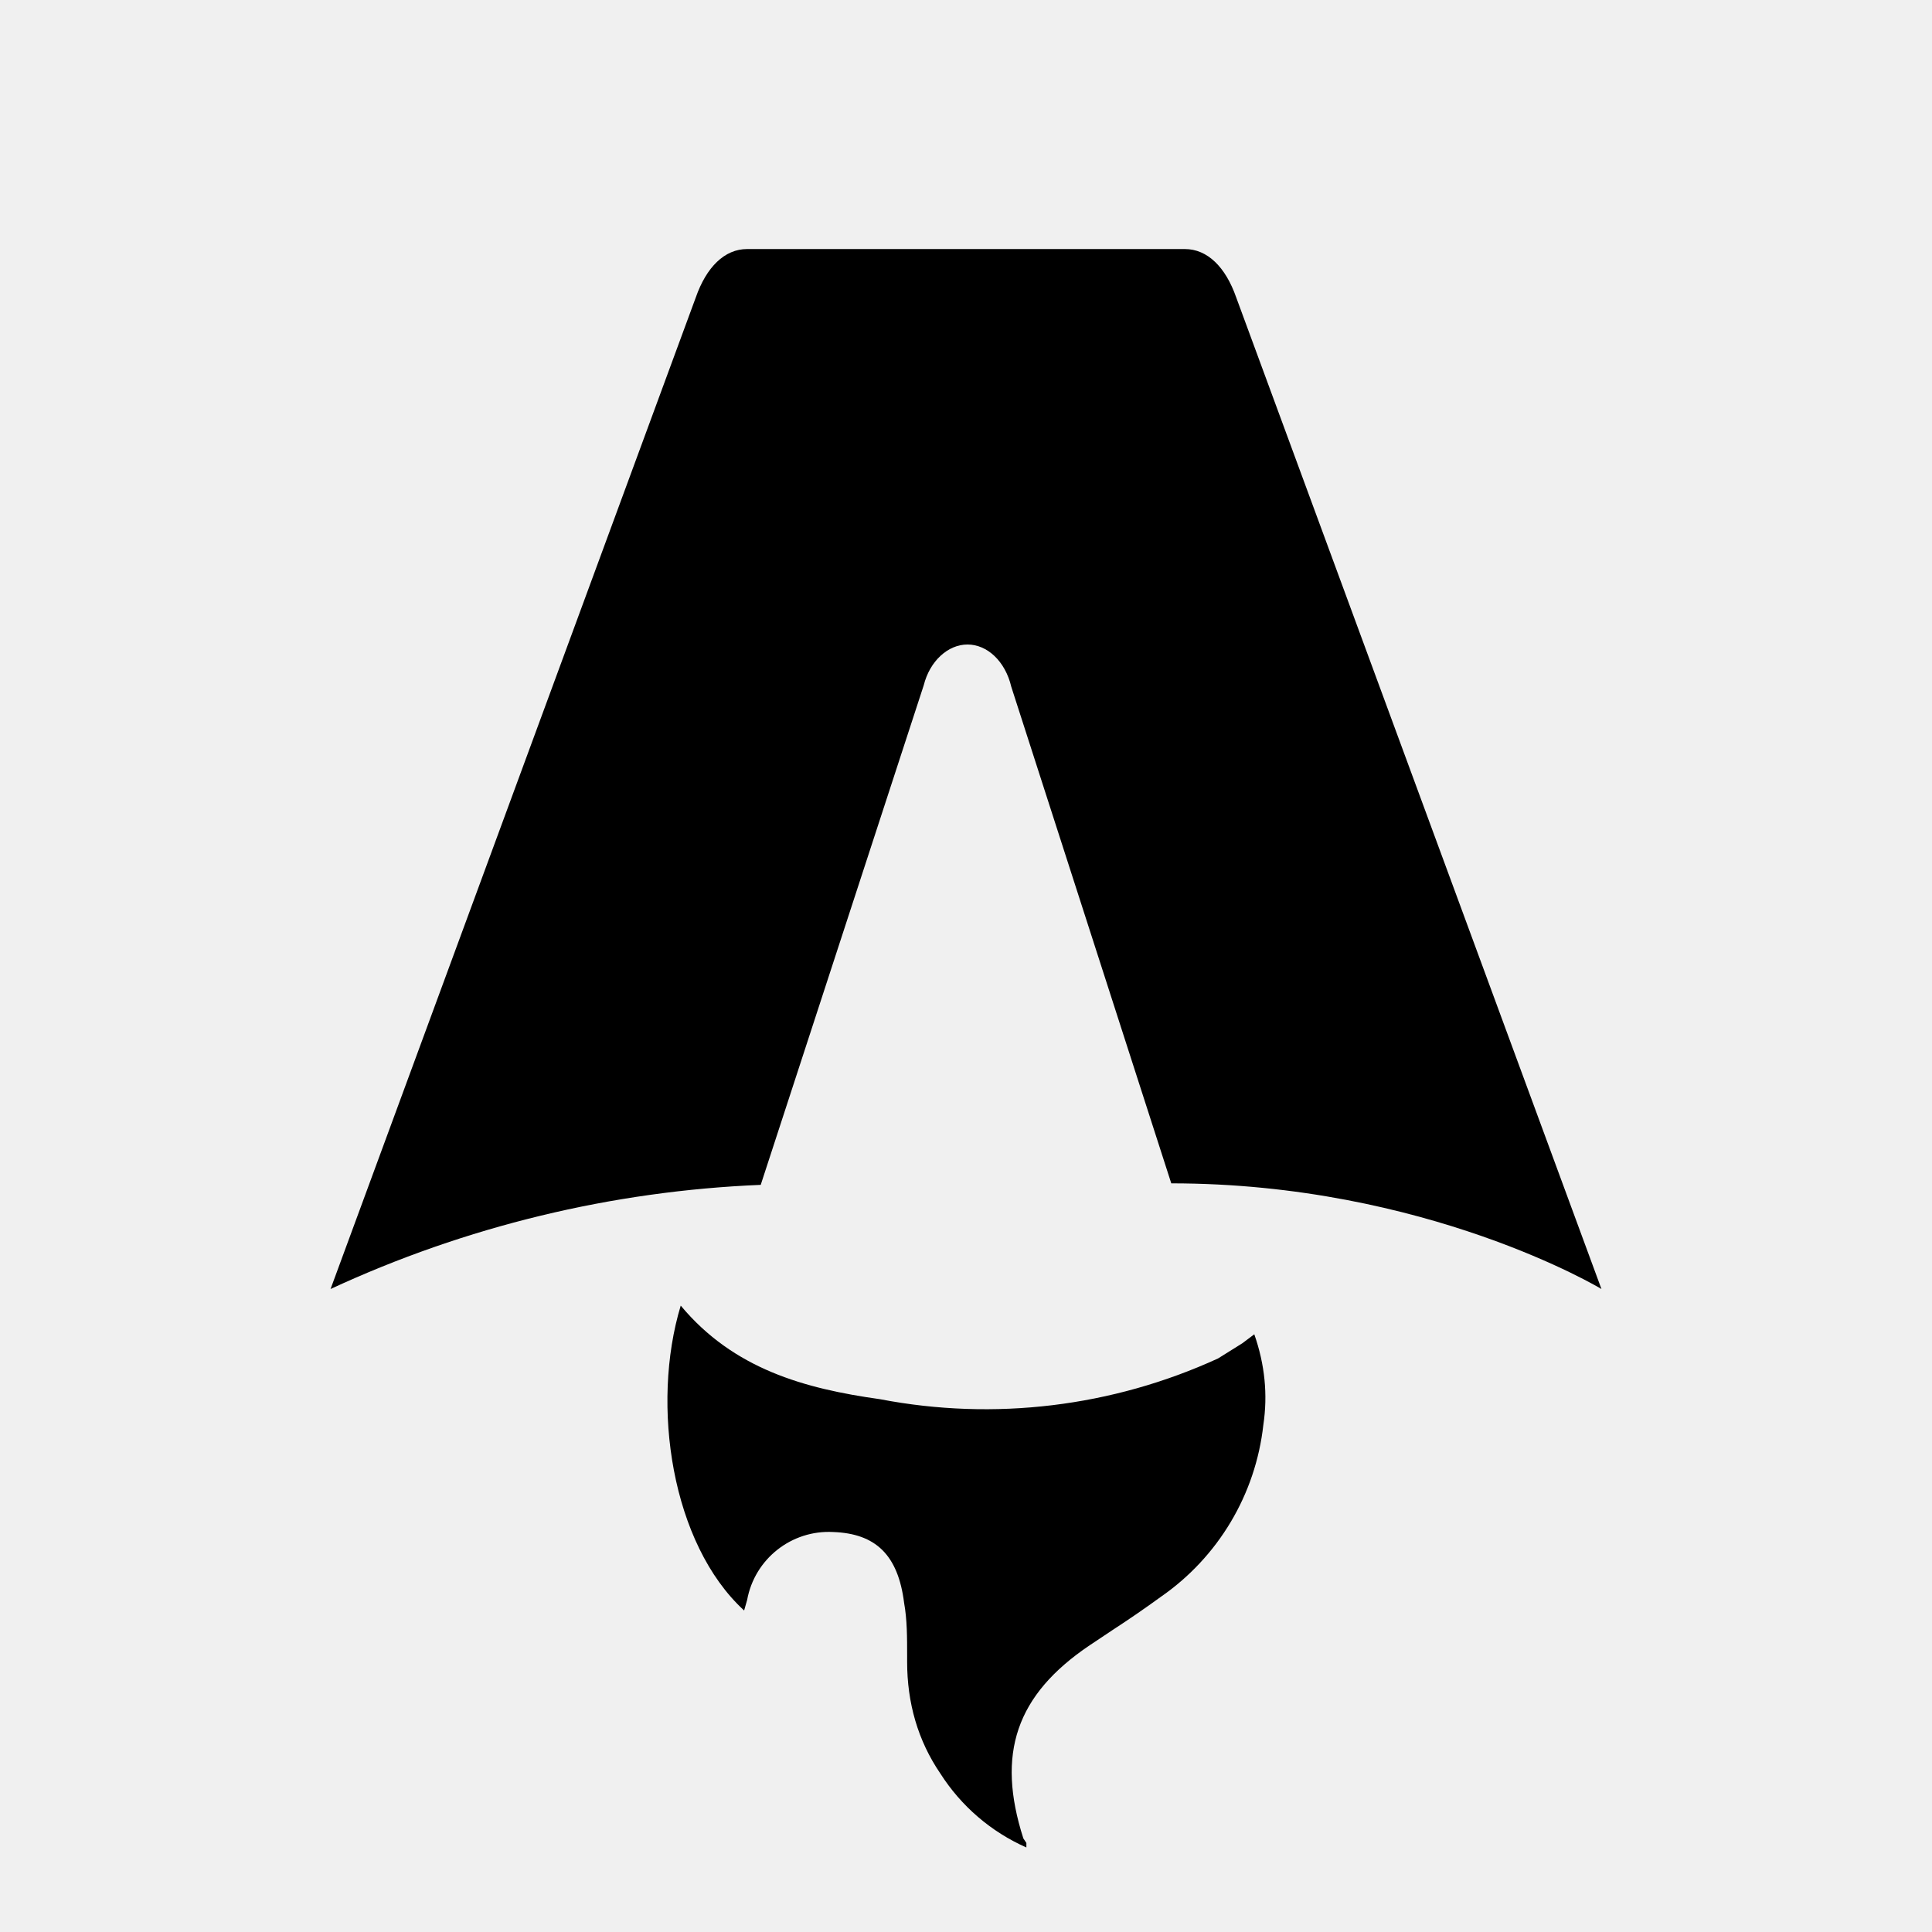
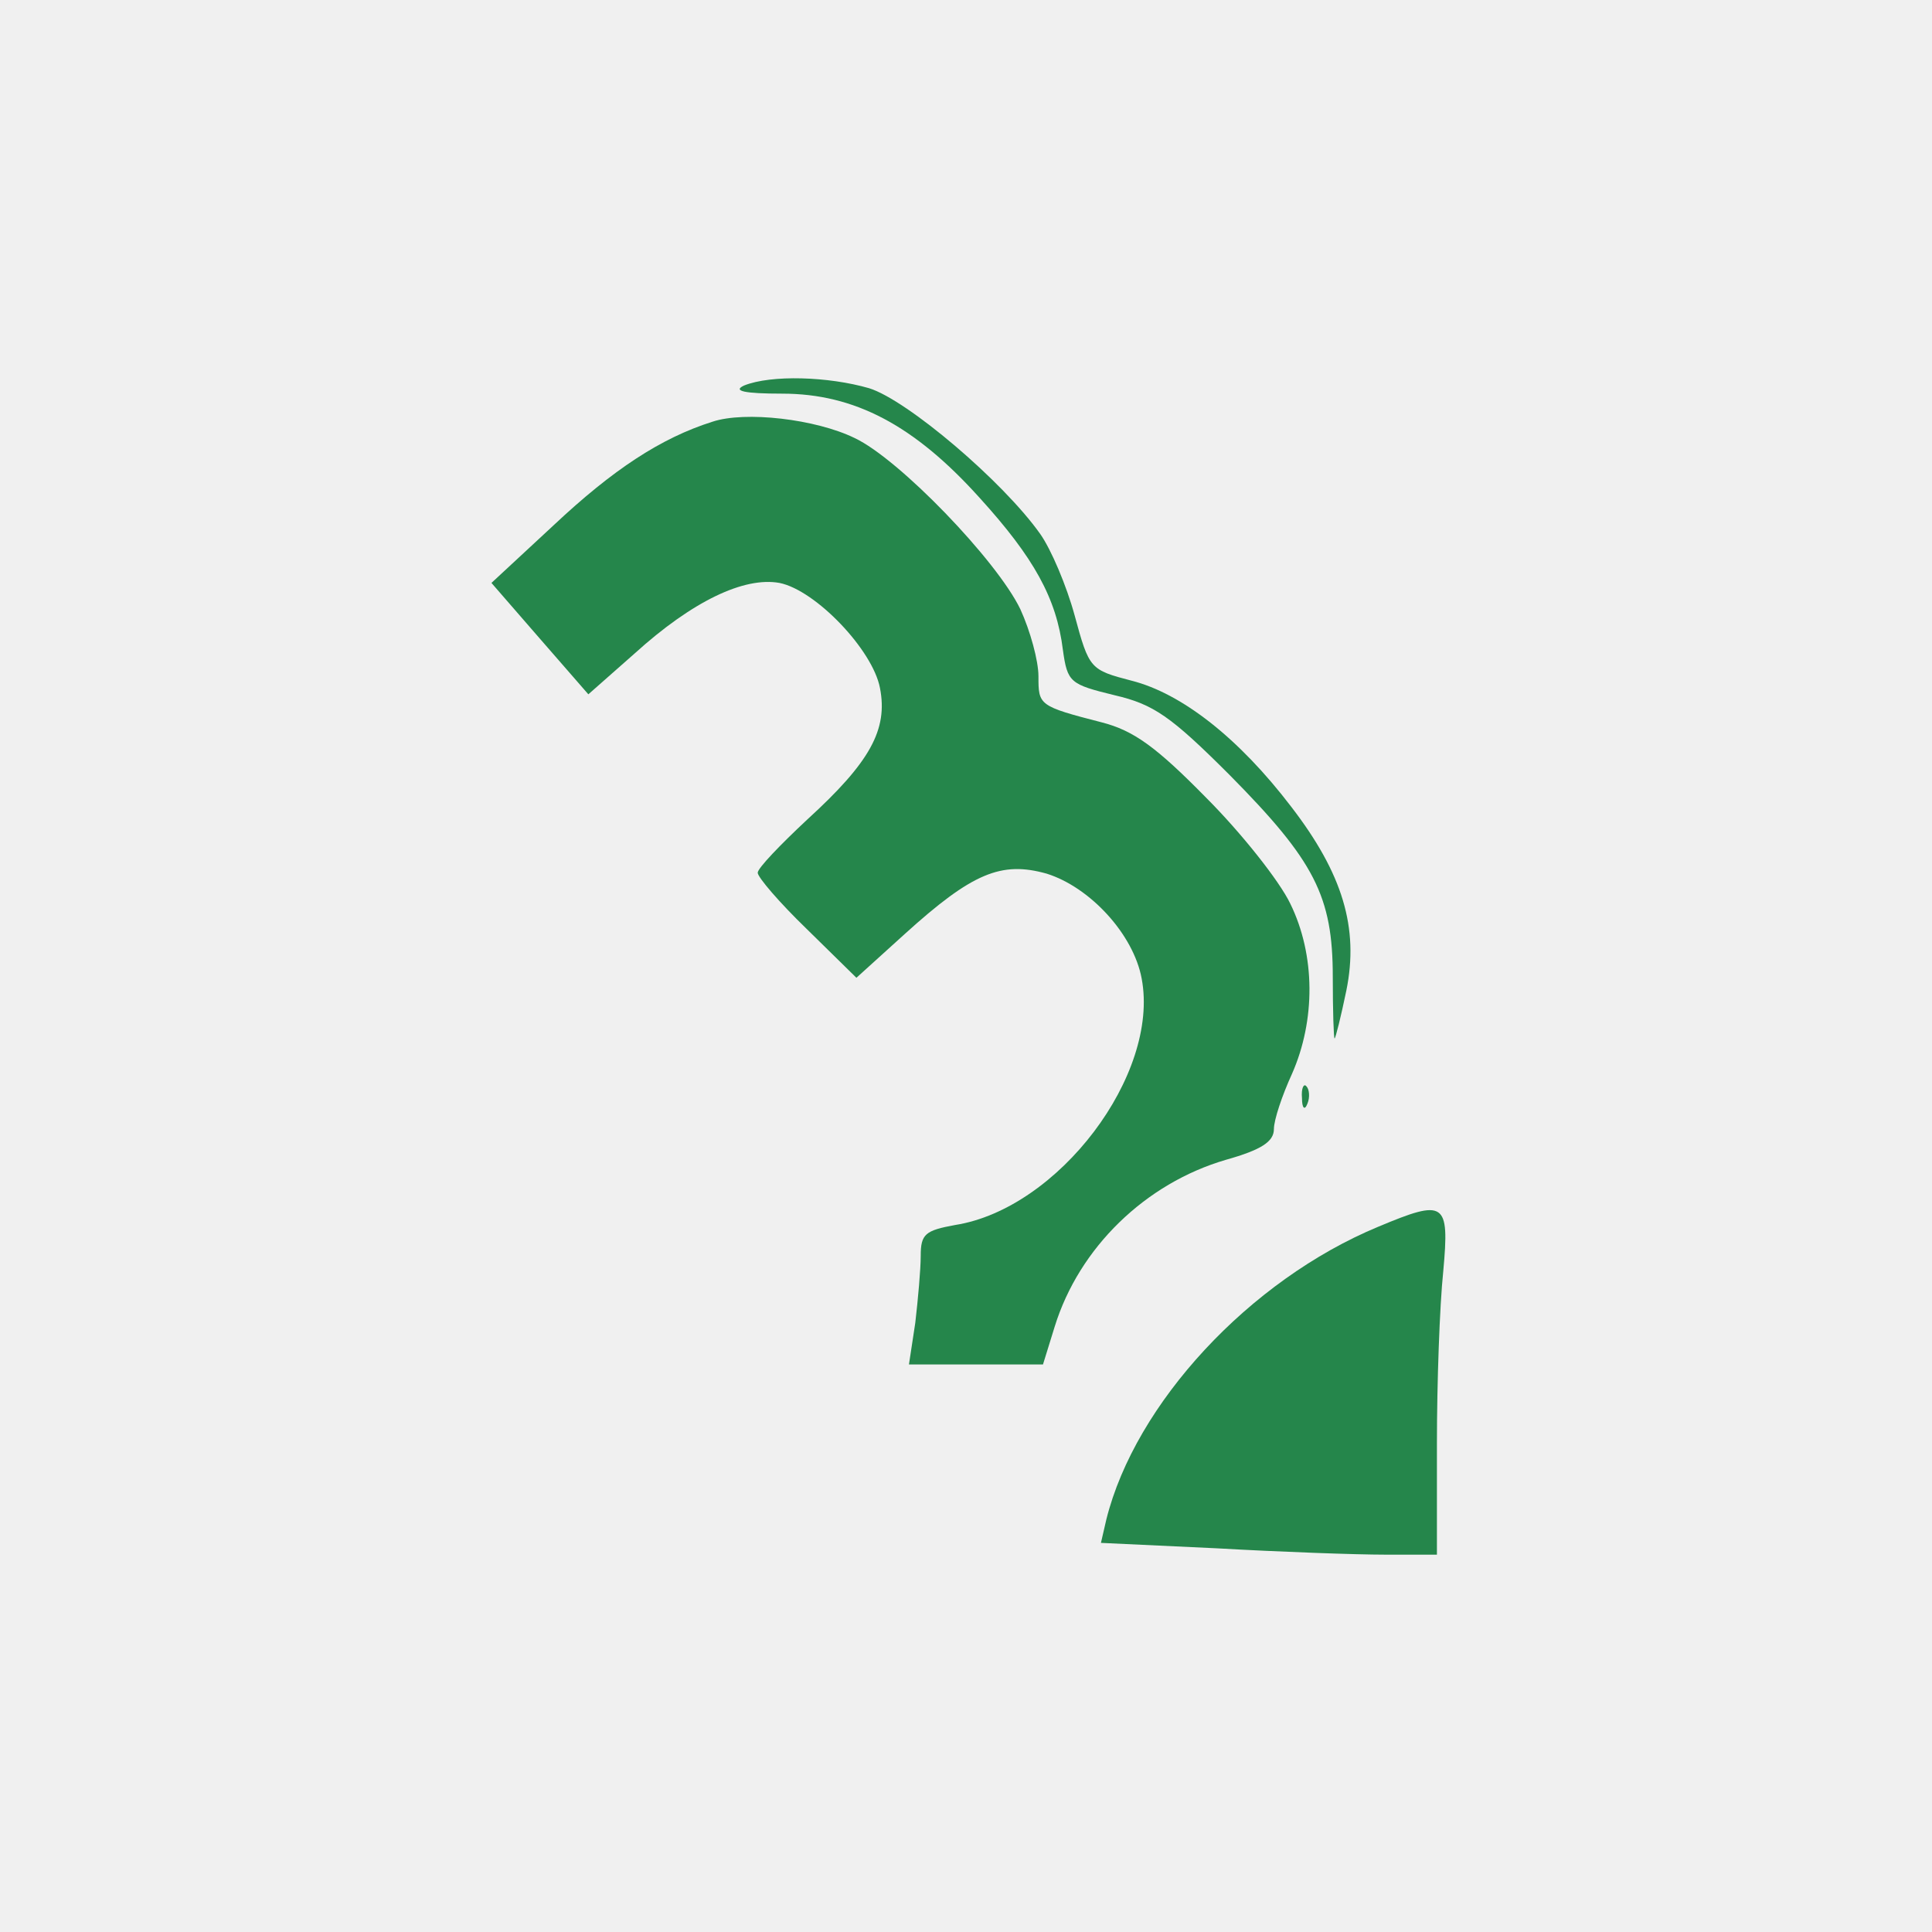
- <svg xmlns="http://www.w3.org/2000/svg" fill="none" viewBox="0 0 128 128">
-   <path d="M50.4 78.5a75.1 75.1 0 0 0-28.5 6.9l24.2-65.7c.7-2 1.9-3.2 3.4-3.2h29c1.5 0 2.7 1.2 3.4 3.2l24.2 65.7s-11.6-7-28.5-7L67 45.5c-.4-1.7-1.6-2.8-2.9-2.8-1.3 0-2.5 1.1-2.9 2.7L50.4 78.5Zm-1.1 28.2Zm-4.2-20.2c-2 6.6-.6 15.8 4.2 20.2a17.5 17.5 0 0 1 .2-.7 5.5 5.5 0 0 1 5.7-4.5c2.8.1 4.3 1.5 4.7 4.7.2 1.1.2 2.3.2 3.5v.4c0 2.7.7 5.2 2.2 7.4a13 13 0 0 0 5.7 4.9v-.3l-.2-.3c-1.8-5.6-.5-9.5 4.4-12.8l1.5-1a73 73 0 0 0 3.2-2.2 16 16 0 0 0 6.8-11.4c.3-2 .1-4-.6-6l-.8.6-1.6 1a37 37 0 0 1-22.4 2.7c-5-.7-9.7-2-13.2-6.2Z" />
-   <style>
-         path { fill: #000; }
-         @media (prefers-color-scheme: dark) {
-             path { fill: #FFF; }
-         }
-     </style>
+ <svg xmlns="http://www.w3.org/2000/svg" viewBox="0.0 0.0 256.0 256.0">
+   <g transform="translate(-25.6,-25.6) scale(1.2)">
+     <g transform="translate(0,256) scale(0.1,-0.1)" fill="#25864b" stroke="none">
+       <path d="M1035 1921 c-13 -6 0 -9 42 -9 80 0 146 -35 218 -115 60 -66 85 -111 92 -168 5 -36 8 -38 57 -50 43 -10 62 -23 127 -88 94 -95 114 -134 114 -223 0 -38 1 -68 2 -68 1 0 7 24 13 53 14 69 -4 129 -61 203 -58 76 -121 125 -176 139 -46 12 -47 13 -63 72 -9 33 -26 73 -38 90 -41 58 -147 148 -189 161 -45 13 -108 15 -138 3z" />
+       <path d="M1000 1881 c-57 -18 -110 -53 -175 -114 l-69 -64 53 -61 54 -62 51 45 c64 58 121 85 160 78 40 -8 103 -74 111 -116 9 -46 -11 -82 -80 -145 -30 -28 -55 -54 -55 -59 0 -5 24 -33 54 -62 l55 -54 53 48 c75 68 107 81 157 67 48 -15 96 -67 105 -116 20 -106 -92 -254 -206 -272 -33 -6 -38 -10 -38 -34 0 -15 -3 -48 -6 -74 l-7 -46 74 0 74 0 13 42 c27 87 100 158 189 184 39 11 53 20 53 34 0 10 9 37 20 61 26 59 26 131 -2 188 -12 25 -54 78 -93 117 -55 56 -80 74 -115 83 -70 18 -70 19 -70 51 0 17 -9 50 -20 74 -26 54 -134 166 -183 189 -43 21 -121 30 -157 18z" />
+       <path d="M1651 1134 c0 -11 3 -14 6 -6 3 7 2 16 -1 19 -3 4 -6 -2 -5 -13z" />
+       <path d="M1735 992 c-142 -59 -268 -195 -300 -323 l-6 -26 128 -6 c70 -4 154 -7 186 -7 l57 0 0 123 c0 67 3 152 7 190 7 77 2 80 -72 49z" />
+     </g>
+   </g>
</svg>
